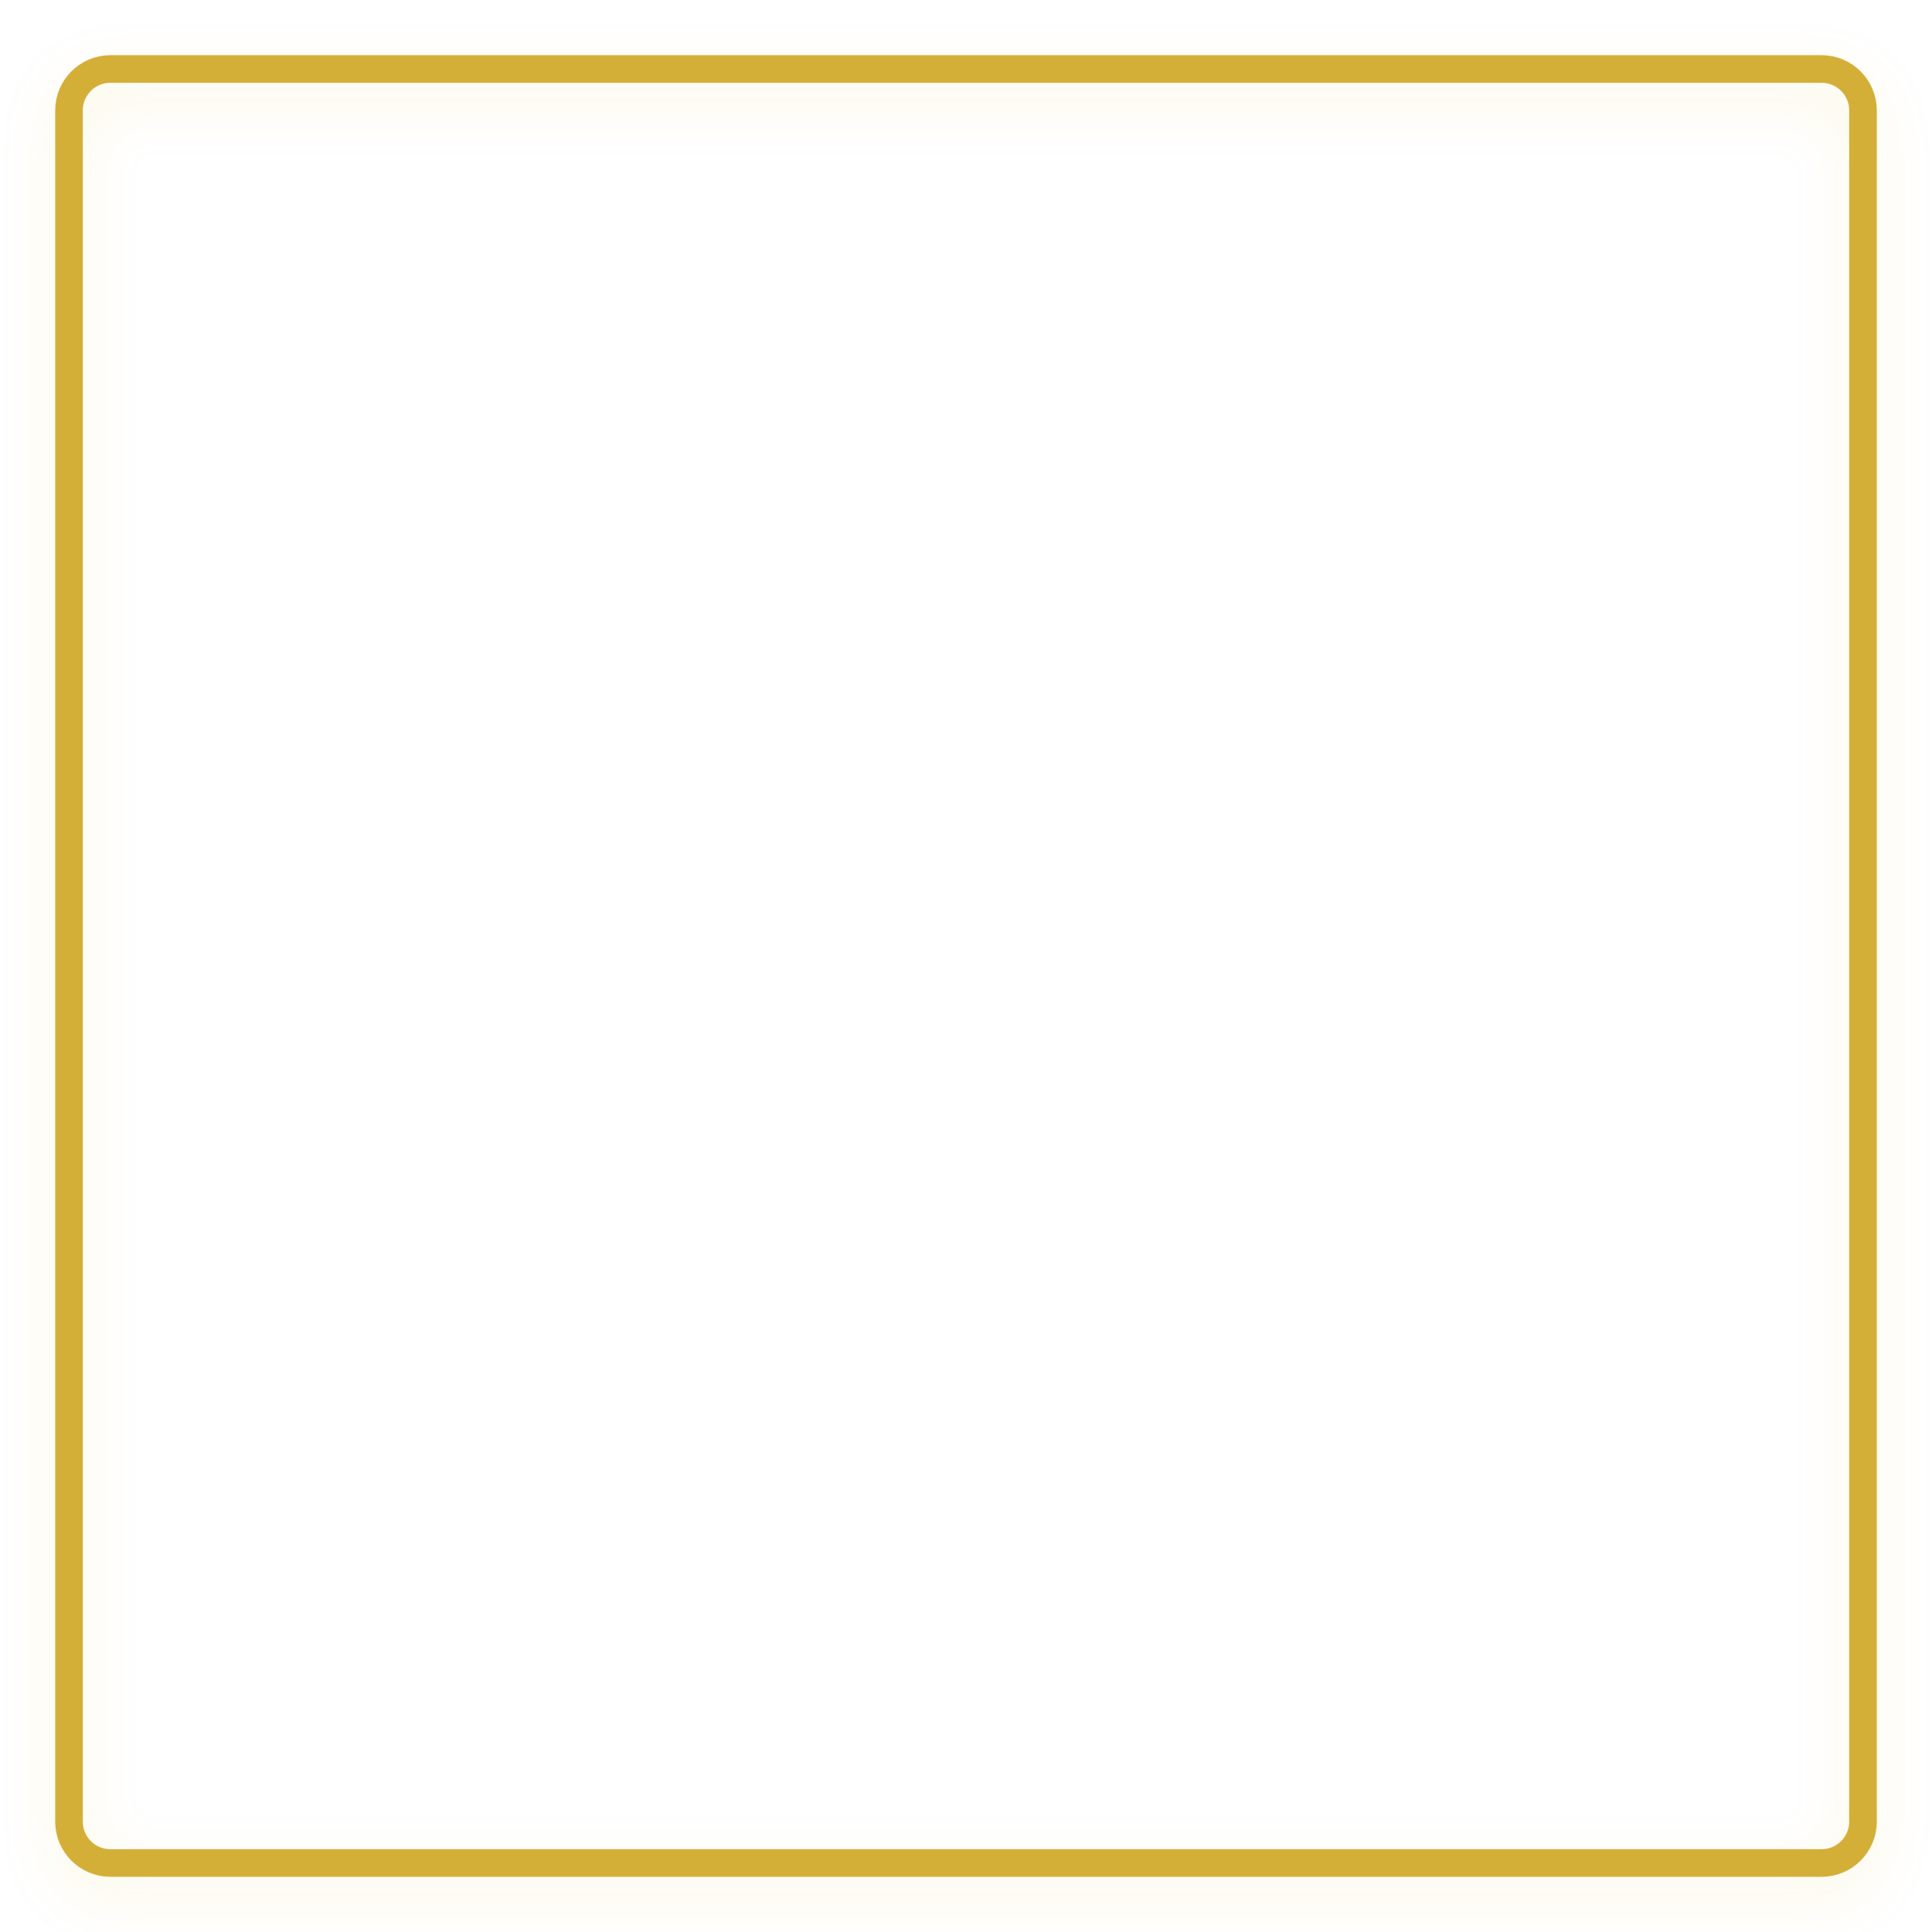
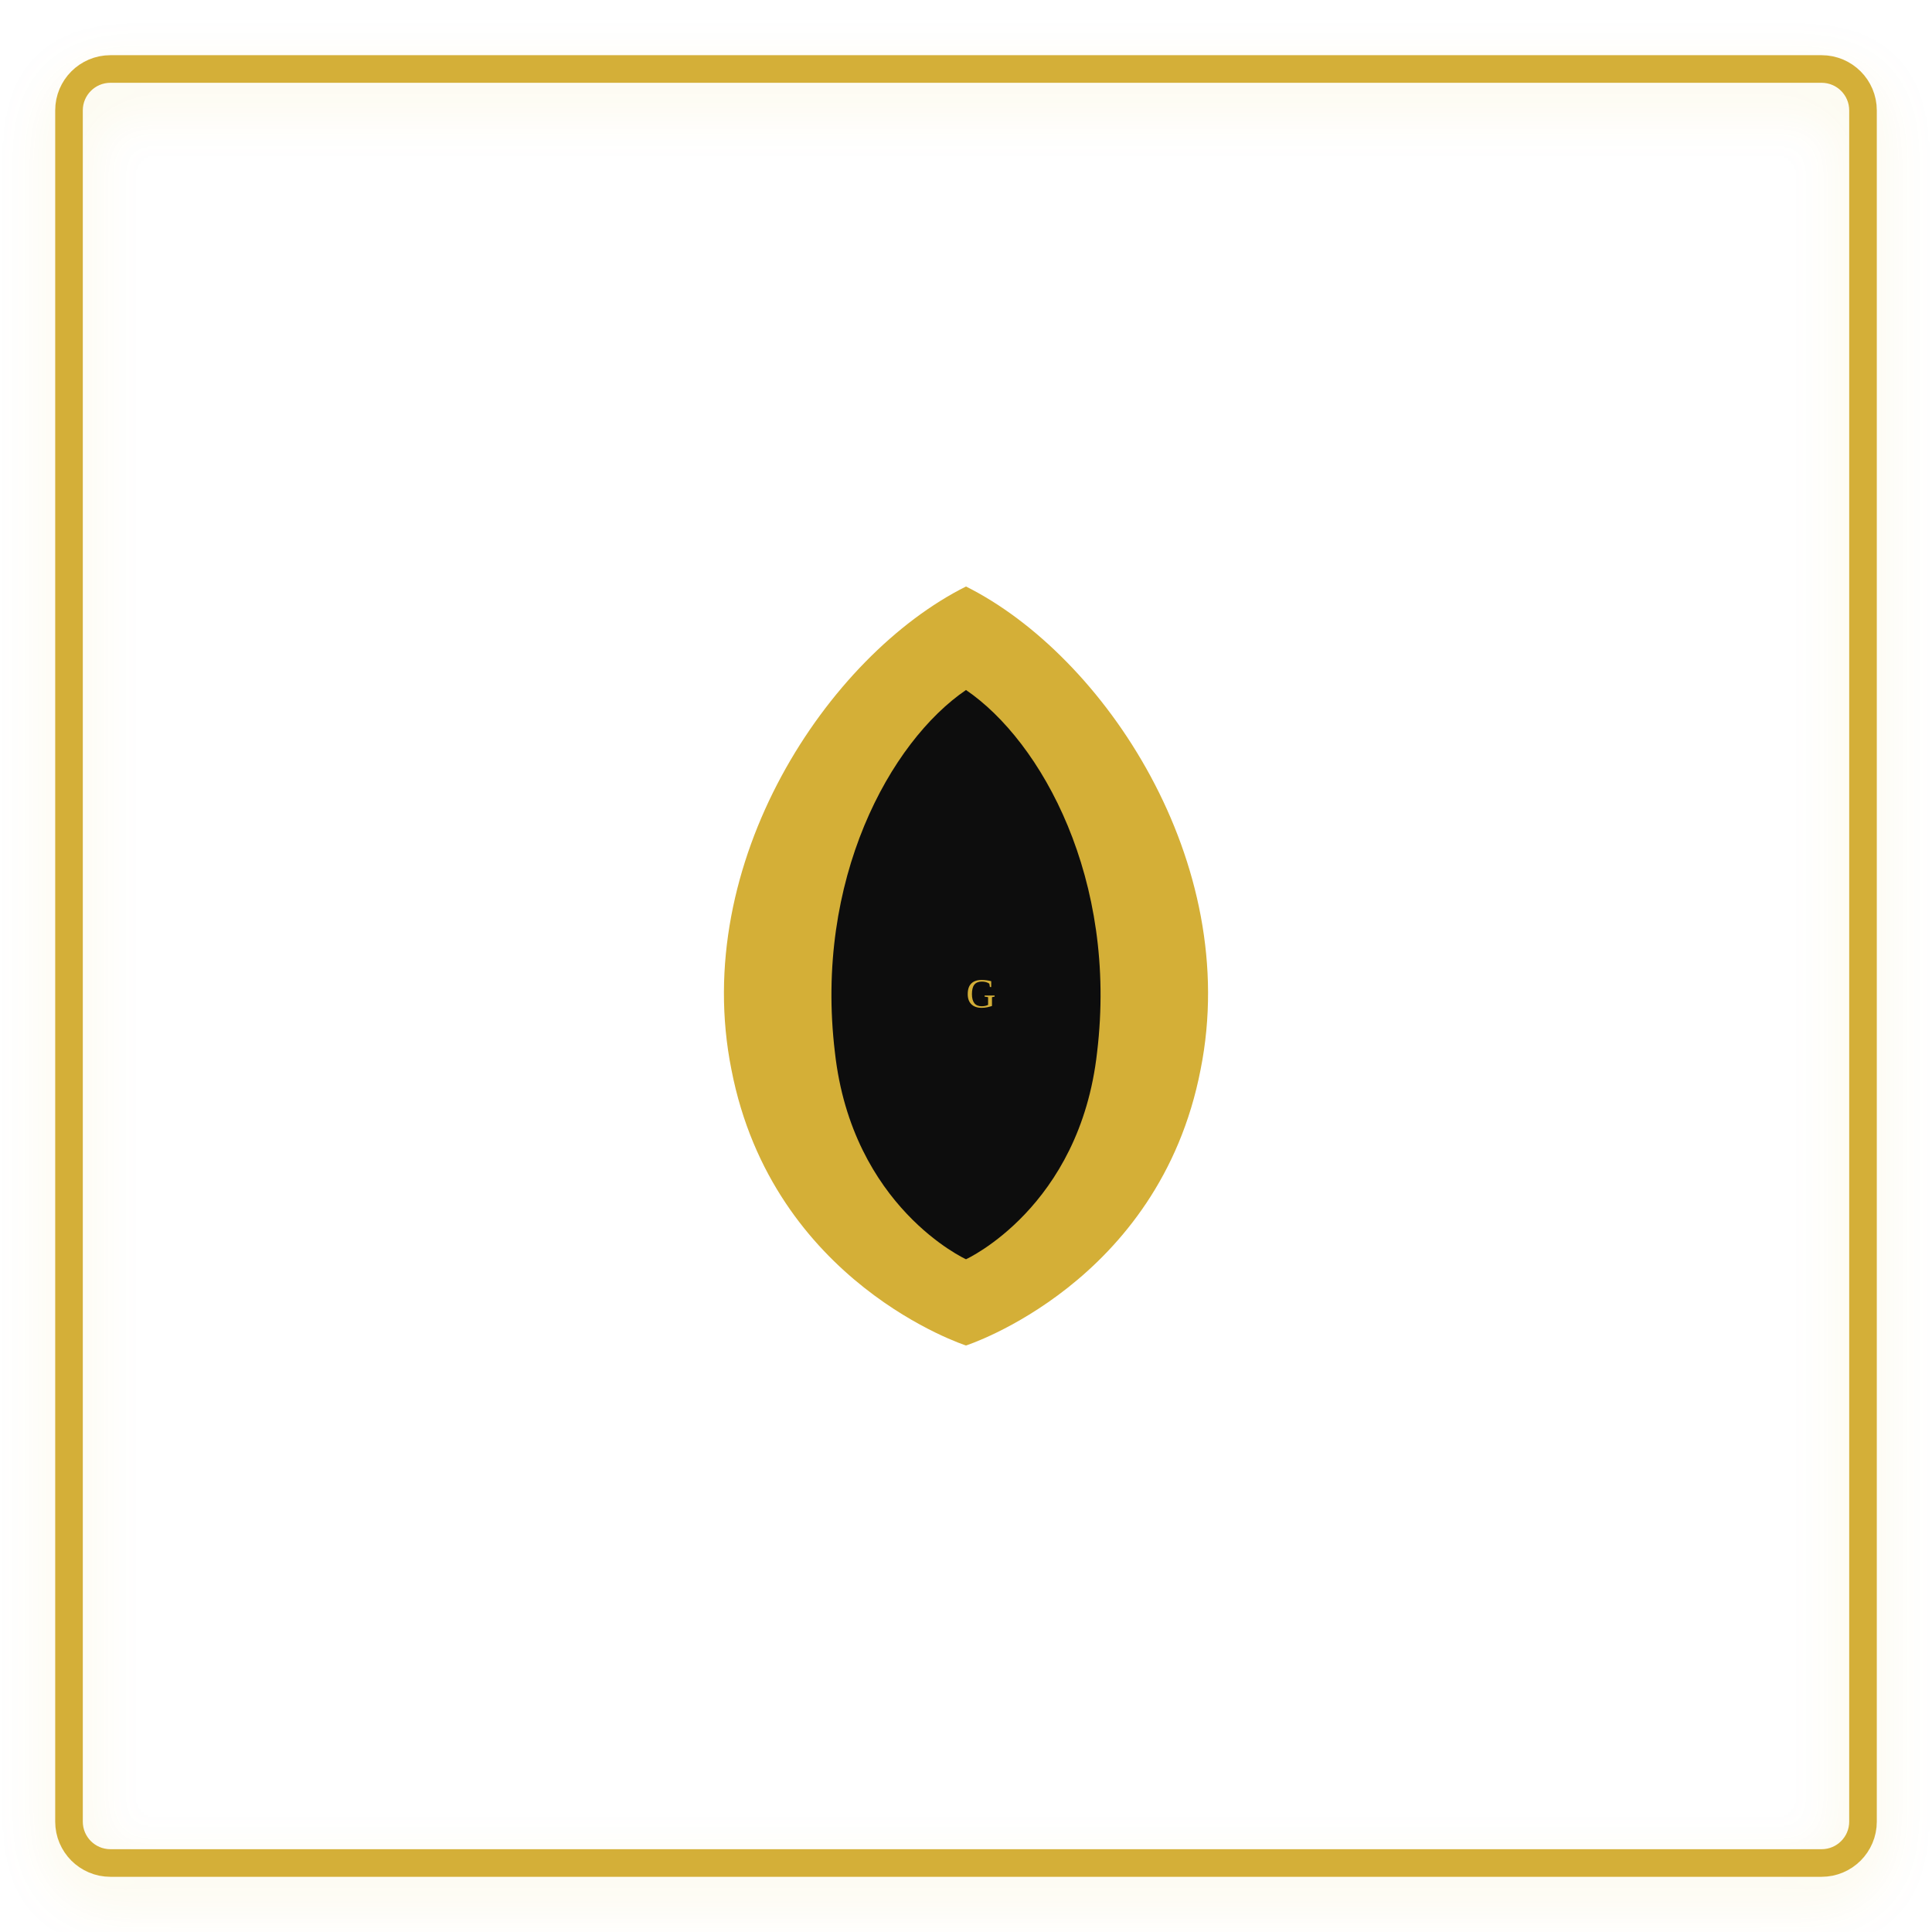
<svg xmlns="http://www.w3.org/2000/svg" width="560" height="560" viewBox="0 0 560 560" role="img" aria-label="La Guarida Logo">
  <defs>
-     <style>
-       .bg{fill:transparent}
-       .frame{fill:none;stroke:#D4AF37;stroke-width:8}
-     </style>
    <filter id="gold-shadow" x="-30%" y="-30%" width="160%" height="160%">
      <feDropShadow dx="0" dy="6" stdDeviation="8" flood-color="#D4AF37" flood-opacity="0.12" />
    </filter>
  </defs>
-   <rect class="bg" x="0" y="0" width="560" height="560" rx="16" />
-   <rect class="frame" x="20" y="20" width="520" height="520" rx="12" filter="url(#gold-shadow)" />
+   <rect x="0" y="0" width="560" height="560" rx="18" fill="transparent" />
+   <rect x="20" y="20" width="520" height="520" rx="12" fill="none" stroke="#D4AF37" stroke-width="8" filter="url(#gold-shadow)" />
+   <g transform="translate(280,280)">
+     <path d="M0,-110 C40,-90 80,-30 68,30 C56,92 0,110 0,110 C0,110 -56,92 -68,30 C-80,-30 -40,-90 0,-110 Z" fill="#D4AF37" />
+     <path d="M0,-80 C22,-65 44,-25 38,25 C33,70 0,85 0,85 C0,85 -33,70 -38,25 C-44,-25 -22,-65 0,-80 Z" fill="#0D0D0D" />
+     <text x="0" y="12" textAnchor="middle" fontFamily="Inter, system-ui, -apple-system, 'Segoe UI', Roboto, 'Helvetica Neue'" fontWeight="700" fontSize="64" fill="#D4AF37">G</text>
+   </g>
</svg>
